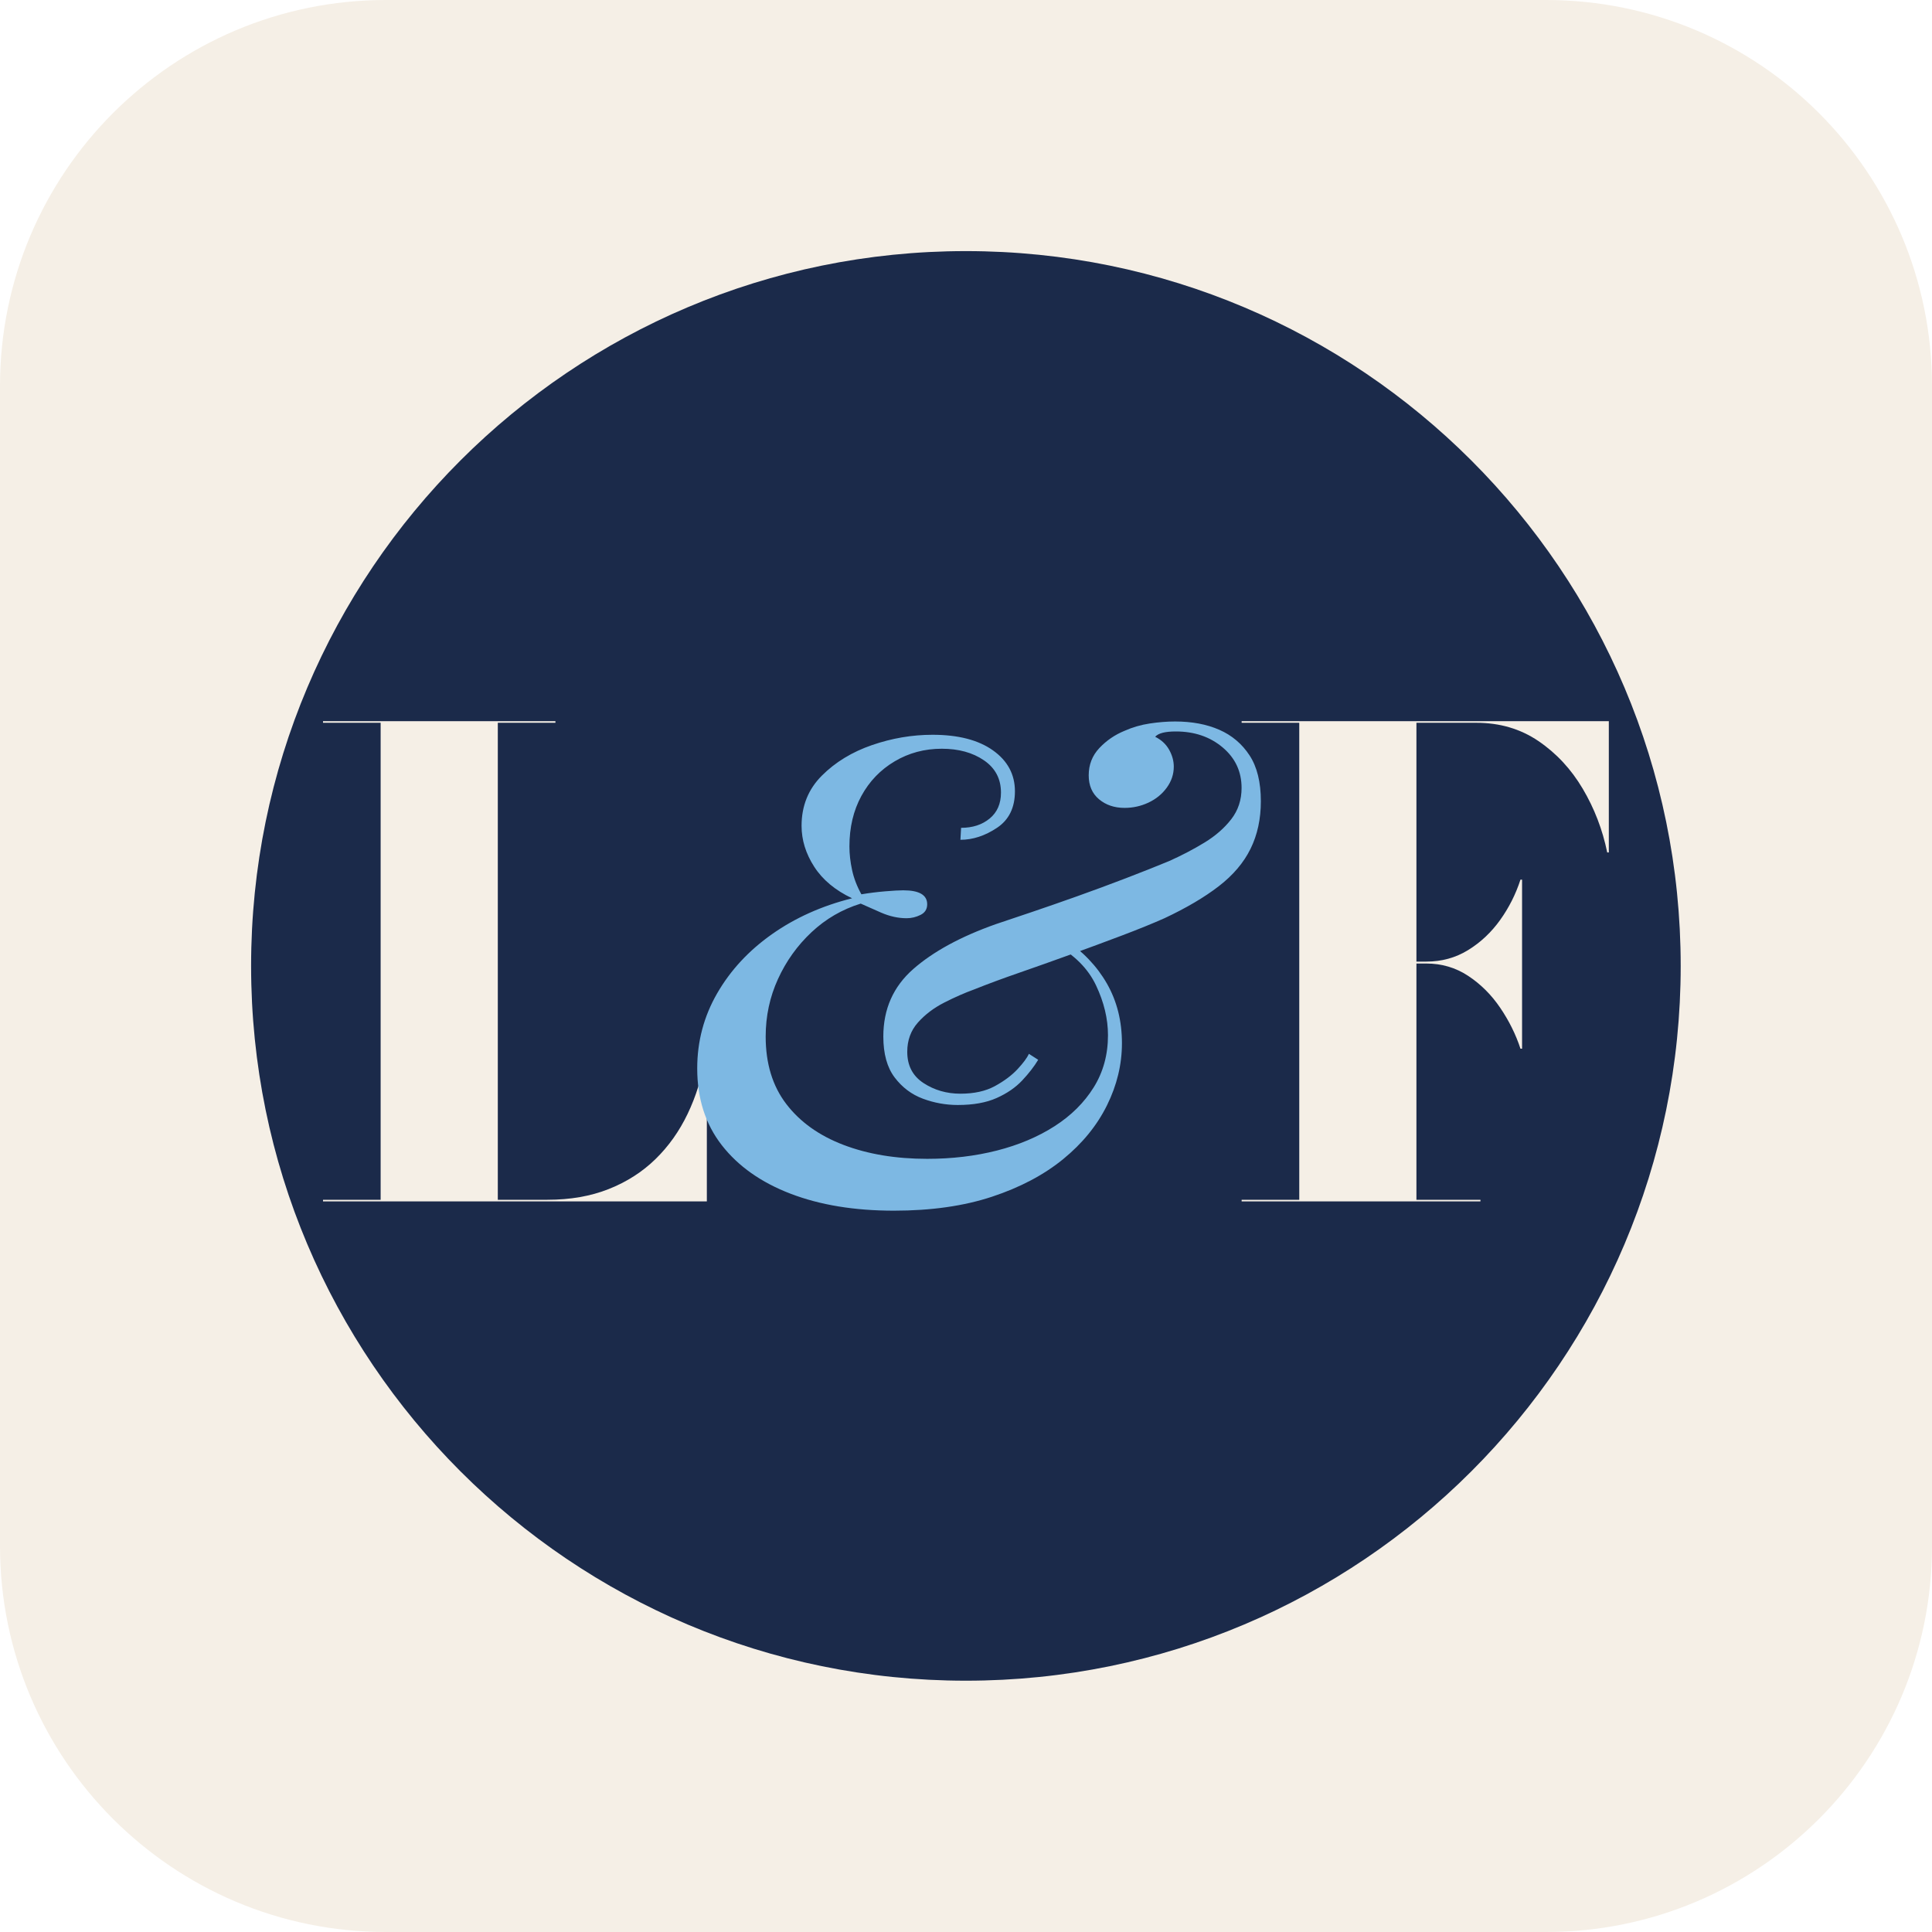
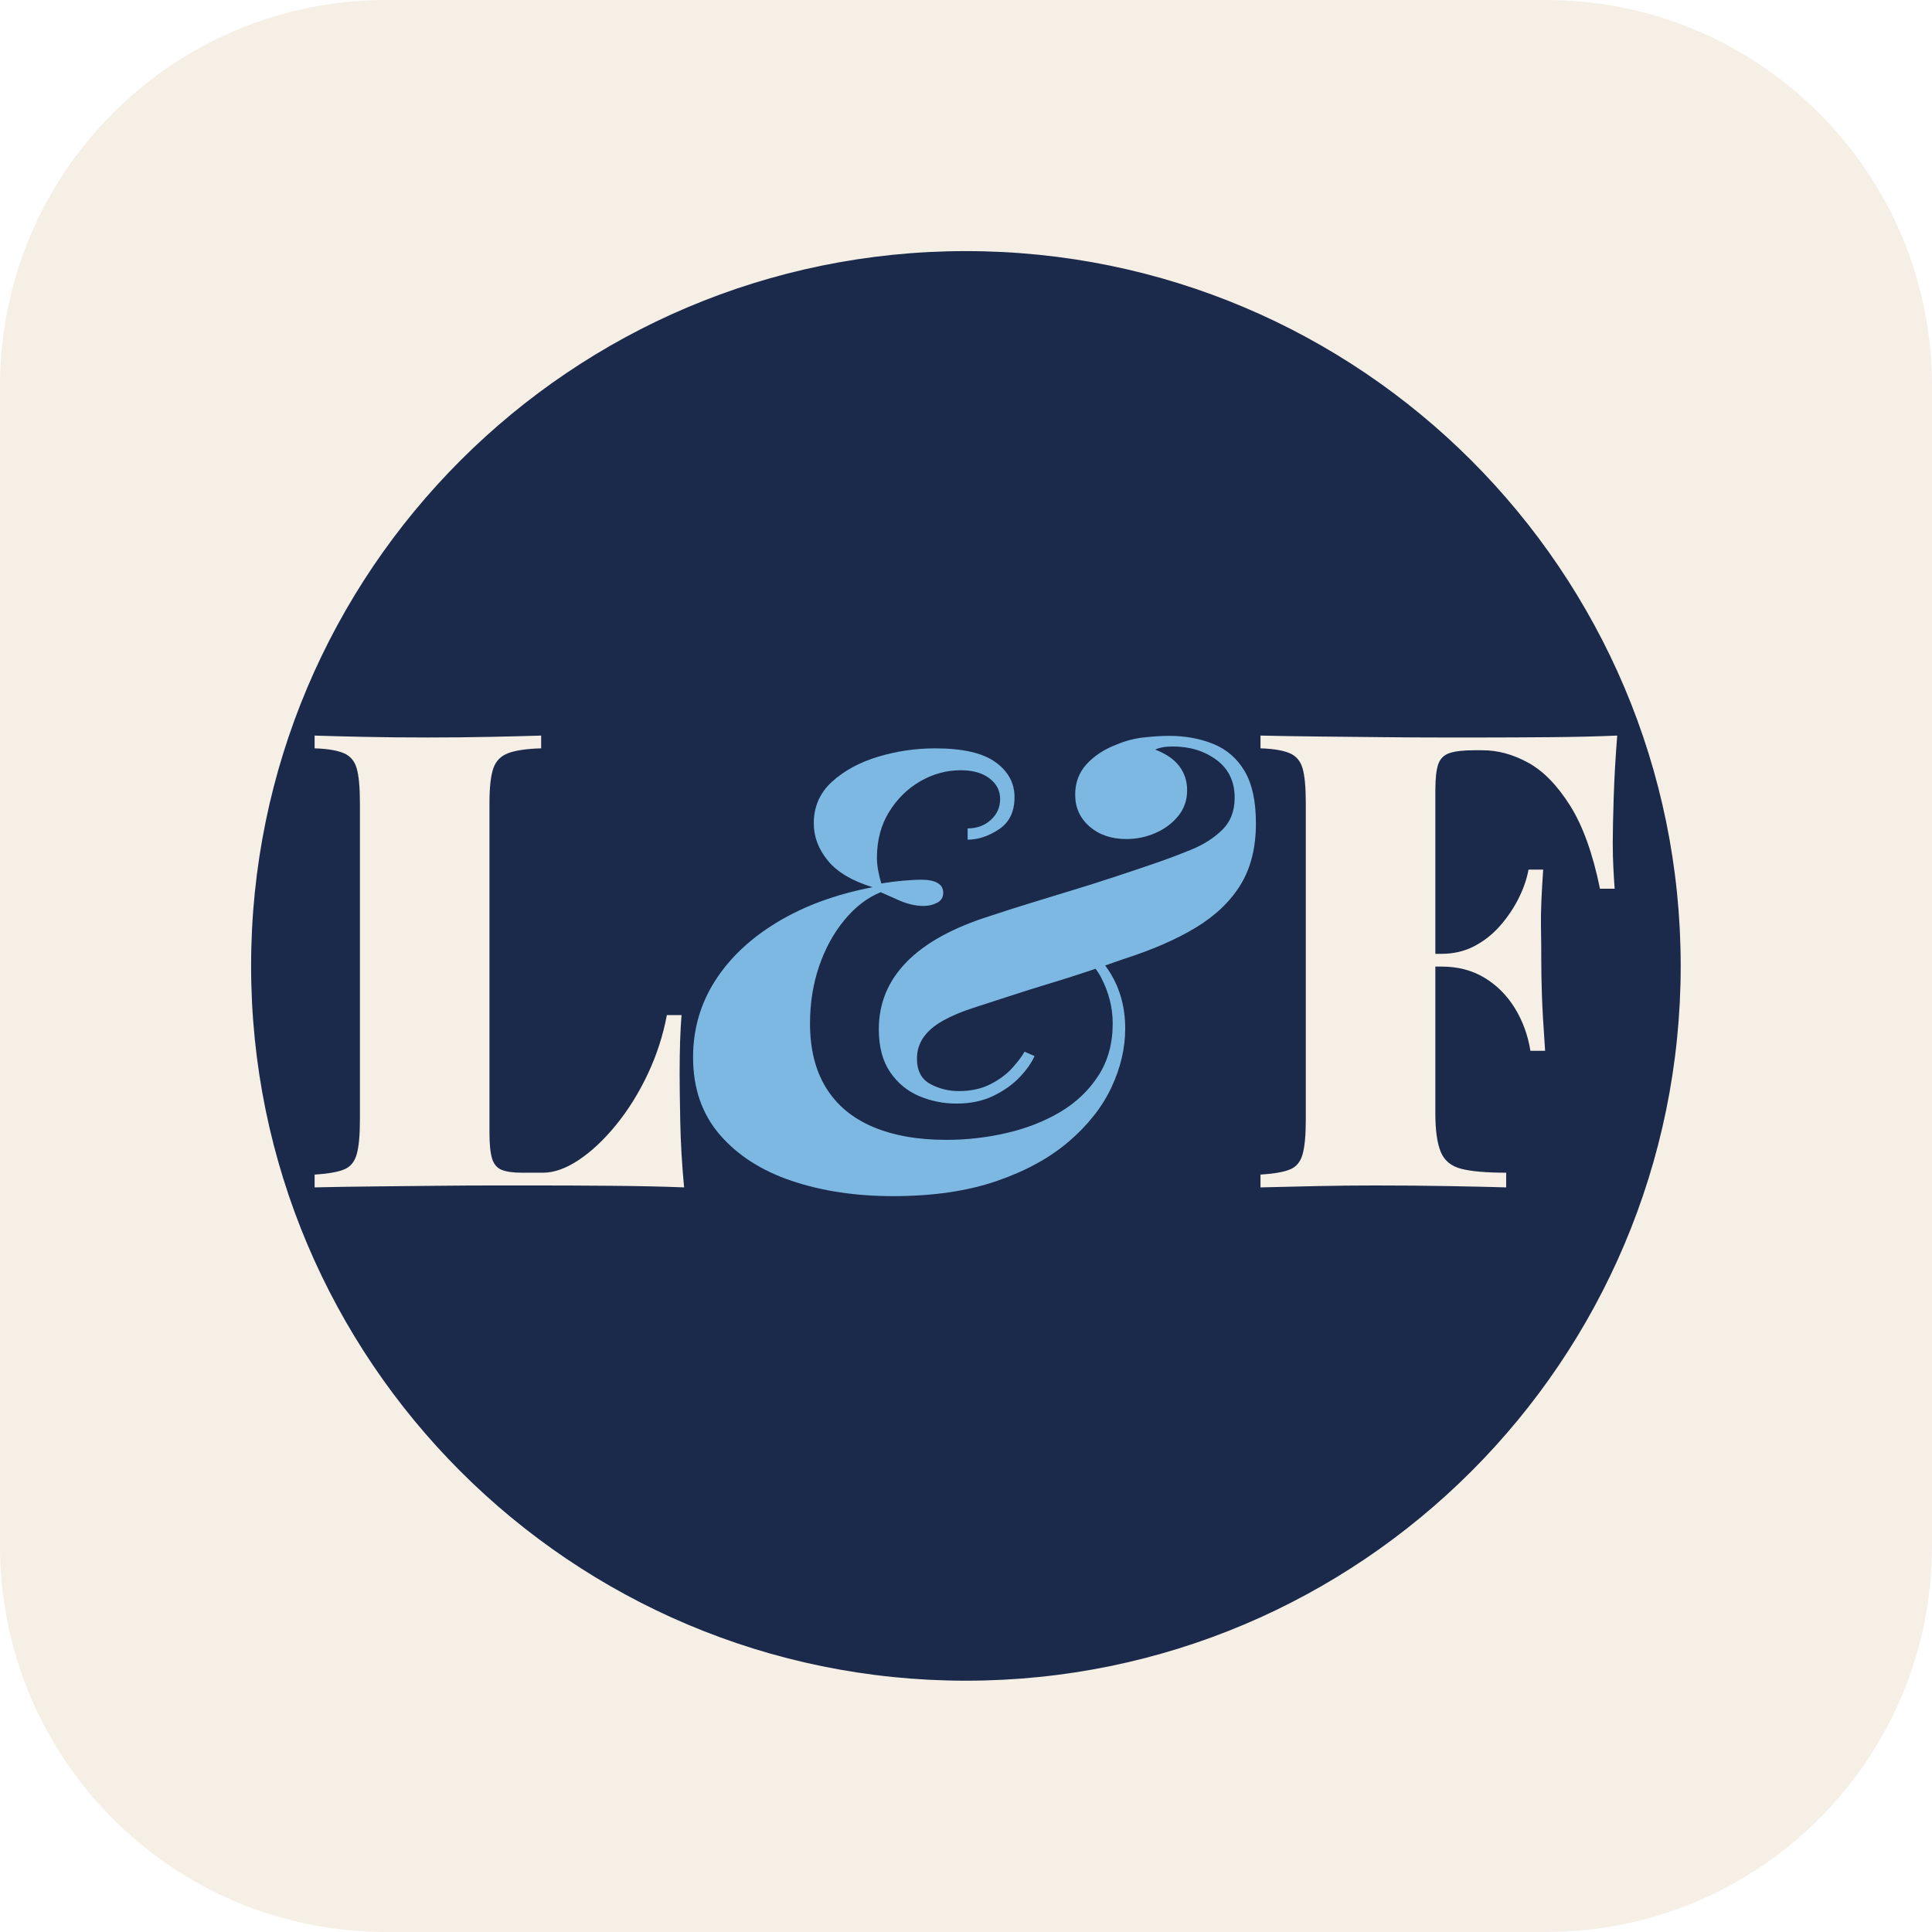
<svg xmlns="http://www.w3.org/2000/svg" viewBox="0 0 1892 1892">
  <rect width="1892" height="1892" rx="378" fill="#F5EFE6" />
  <g transform="translate(245.9 245.9)">
    <path d="M0 700 A700 700 0 1 1 1400 700 A700 700 0 1 1 0 700 Z" fill="#1B2A4A" />
-     <path transform="translate(60.4,930.6)" d="M10.032 0.0V-1.567H66.461V-468.679H10.032V-470.246H237.631V-468.679H181.201V-1.567H229.794Q263.338 -1.567 289.828 -12.07Q316.319 -22.572 335.599 -41.382Q354.879 -60.191 367.105 -85.742Q379.332 -111.292 384.348 -141.074H385.915V0.0Z" fill="#F5EFE6" />
-     <path transform="translate(414.1,930.6)" d="M356.696 -138.643Q350.838 -128.879 341.074 -118.465Q331.311 -108.05 316.015 -101.216Q300.718 -94.381 277.937 -94.381Q260.362 -94.381 243.764 -100.565Q227.166 -106.749 216.101 -121.394Q205.035 -136.039 205.035 -161.425Q205.035 -201.781 234.326 -227.491Q263.617 -253.202 315.038 -271.428Q328.707 -275.984 349.862 -283.144Q371.016 -290.304 394.774 -298.766Q418.532 -307.227 442.29 -316.34Q466.048 -325.453 484.925 -333.264Q503.801 -341.725 519.748 -351.489Q535.695 -361.253 545.784 -374.271Q555.873 -387.289 555.873 -404.863Q555.873 -428.947 537.322 -444.568Q518.772 -460.19 491.434 -460.19Q475.812 -460.19 471.256 -454.983Q480.368 -450.427 484.925 -442.29Q489.481 -434.154 489.481 -425.692Q489.481 -414.627 482.646 -405.189Q475.812 -395.751 464.747 -390.543Q453.681 -385.336 441.314 -385.336Q426.343 -385.336 416.254 -393.798Q406.165 -402.26 406.165 -417.23Q406.165 -432.852 416.58 -443.918Q426.994 -454.983 441.314 -460.841Q453.03 -466.048 466.048 -468.001Q479.066 -469.954 490.783 -469.954Q515.517 -469.954 534.068 -461.817Q552.619 -453.681 563.684 -436.758Q574.75 -419.834 574.75 -391.845Q574.75 -365.809 564.661 -345.305Q554.571 -324.802 533.417 -308.529Q512.263 -292.257 480.368 -277.286Q462.794 -269.475 438.71 -260.362Q414.627 -251.25 388.591 -241.811Q362.554 -232.373 338.145 -223.911Q313.736 -215.45 294.209 -207.639Q279.889 -202.432 264.593 -194.621Q249.297 -186.81 238.882 -175.094Q228.468 -163.377 228.468 -146.454Q228.468 -126.276 244.415 -115.861Q260.362 -105.447 280.54 -105.447Q300.718 -105.447 314.387 -112.932Q328.056 -120.418 336.518 -129.53Q344.98 -138.643 347.584 -144.501ZM281.191 -365.809Q298.115 -365.809 309.18 -374.922Q320.246 -384.034 320.246 -400.307Q320.246 -420.485 303.647 -431.876Q287.049 -443.267 262.315 -443.267Q236.93 -443.267 216.101 -430.899Q195.272 -418.532 183.555 -397.052Q171.839 -375.572 171.839 -347.584Q171.839 -336.518 174.443 -324.476Q177.046 -312.435 183.555 -300.718Q195.272 -302.671 206.988 -303.647Q218.704 -304.624 224.562 -304.624Q247.995 -304.624 247.995 -290.955Q247.995 -283.795 241.486 -280.54Q234.977 -277.286 227.817 -277.286Q215.45 -277.286 202.757 -282.818Q190.064 -288.351 182.904 -291.606Q155.566 -283.144 134.737 -263.617Q113.908 -244.09 101.867 -217.728Q89.825 -191.366 89.825 -161.425Q89.825 -121.719 110.003 -95.358Q130.181 -68.996 165.981 -55.327Q201.781 -41.658 247.995 -41.658Q284.446 -41.658 316.34 -49.794Q348.234 -57.931 372.643 -73.552Q397.052 -89.174 411.047 -111.63Q425.041 -134.087 425.041 -162.726Q425.041 -186.81 413.325 -211.544Q401.609 -236.279 372.969 -251.9L382.082 -257.108Q409.42 -238.882 424.065 -213.172Q438.71 -187.461 438.71 -154.916Q438.71 -123.672 424.065 -94.056Q409.42 -64.44 381.105 -41.332Q352.791 -18.225 311.458 -4.556Q270.126 9.113 215.45 9.113Q157.519 9.113 114.234 -7.485Q70.949 -24.084 46.865 -55.002Q22.782 -85.92 22.782 -130.181Q22.782 -169.886 42.309 -203.733Q61.836 -237.581 96.009 -261.664Q130.181 -285.748 174.443 -296.813Q149.708 -308.529 137.341 -327.731Q124.974 -346.933 124.974 -367.762Q124.974 -397.052 144.826 -416.905Q164.679 -436.758 193.97 -446.847Q223.261 -456.936 253.202 -456.936Q290.955 -456.936 312.435 -441.639Q333.915 -426.343 333.915 -401.609Q333.915 -377.525 316.34 -365.809Q298.766 -354.093 280.54 -354.093Z" fill="#7DB8E3" />
-     <path transform="translate(960.0,930.6)" d="M283.088 -149.538Q276.191 -170.543 263.181 -189.666Q250.171 -208.789 231.831 -220.859Q213.492 -232.929 190.92 -232.929H150.165V-234.81H190.92Q213.492 -234.81 231.831 -246.095Q250.171 -257.381 263.181 -275.564Q276.191 -293.747 283.088 -315.065H284.656V-149.538ZM369.613 -470.246V-341.712H368.046Q361.149 -375.256 344.063 -404.098Q326.978 -432.94 300.644 -450.809Q274.31 -468.679 239.825 -468.679H181.201V-1.567H243.901V0.0H10.032V-1.567H66.461V-468.679H10.032V-470.246Z" fill="#F5EFE6" />
+     <path transform="translate(44.7,916.9)" d="M239.35 -442.454V-429.956Q218.103 -429.331 207.166 -425.269Q196.23 -421.207 192.48 -410.27Q188.731 -399.334 188.731 -376.211V-53.744Q188.731 -36.871 191.23 -28.435Q193.73 -19.998 200.604 -17.186Q207.479 -14.374 220.602 -14.374H241.225Q257.474 -14.374 276.222 -26.872Q294.97 -39.371 312.78 -61.244Q330.591 -83.116 343.715 -110.926Q356.838 -138.736 362.463 -168.733H376.836Q374.961 -146.235 374.961 -111.239Q374.961 -94.99 375.586 -64.056Q376.211 -33.122 379.336 0.0Q347.464 -1.25 307.468 -1.562Q267.472 -1.875 236.226 -1.875Q219.352 -1.875 193.418 -1.875Q167.483 -1.875 137.173 -1.562Q106.864 -1.25 75.93 -0.937Q44.995 -0.625 17.498 0.0V-12.499Q36.871 -13.749 46.245 -17.498Q55.619 -21.248 58.744 -32.497Q61.869 -43.745 61.869 -66.243V-376.211Q61.869 -399.334 58.744 -410.27Q55.619 -421.207 45.933 -425.269Q36.246 -429.331 17.498 -429.956V-442.454Q35.621 -441.83 65.306 -441.205Q94.99 -440.58 128.737 -440.58Q159.984 -440.58 189.98 -441.205Q219.977 -441.83 239.35 -442.454Z" fill="#F5EFE6" />
+     <path transform="translate(416.9,916.9)" d="M350.314 -128.612Q346.027 -118.813 335.922 -108.095Q325.816 -97.377 310.199 -89.722Q294.582 -82.067 273.759 -82.067Q254.774 -82.067 237.319 -89.416Q219.865 -96.765 208.841 -112.995Q197.817 -129.224 197.817 -154.947Q197.817 -192.918 225.071 -220.784Q252.324 -248.649 306.831 -265.798Q325.204 -271.922 345.108 -278.046Q365.012 -284.171 386.142 -290.601Q407.271 -297.032 427.787 -303.769Q448.304 -310.506 467.902 -317.242Q485.663 -323.367 503.729 -330.716Q521.796 -338.065 534.045 -350.008Q546.294 -361.95 546.294 -381.548Q546.294 -405.433 528.533 -418.601Q510.772 -431.768 485.663 -431.768Q474.639 -431.768 468.514 -428.706Q484.438 -422.582 492.093 -412.476Q499.749 -402.371 499.749 -388.897Q499.749 -374.199 490.868 -363.481Q481.988 -352.764 468.514 -346.946Q455.041 -341.127 440.342 -341.127Q418.294 -341.127 404.208 -353.376Q390.122 -365.625 390.122 -384.61Q390.122 -402.371 401.452 -414.62Q412.783 -426.869 430.543 -433.605Q443.404 -439.117 457.49 -440.648Q471.576 -442.18 481.988 -442.18Q505.873 -442.18 525.471 -434.218Q545.069 -426.256 556.093 -407.577Q567.117 -388.897 567.117 -356.438Q567.117 -320.917 552.112 -296.42Q537.107 -271.922 508.323 -254.468Q479.538 -237.013 437.28 -223.54Q420.132 -217.415 401.759 -211.291Q383.386 -205.166 364.094 -199.348Q344.802 -193.53 326.123 -187.406Q307.443 -181.281 290.295 -175.769Q273.147 -170.257 260.592 -163.214Q248.037 -156.171 241.606 -146.985Q235.176 -137.798 235.176 -126.162Q235.176 -108.401 248.037 -101.358Q260.898 -94.315 276.209 -94.315Q293.97 -94.315 307.137 -101.052Q320.305 -107.789 328.572 -116.975Q336.84 -126.162 340.515 -132.899ZM284.783 -351.539Q298.257 -351.539 307.443 -359.807Q316.63 -368.075 316.63 -380.323Q316.63 -392.572 306.218 -400.534Q295.807 -408.495 278.046 -408.495Q257.224 -408.495 238.544 -397.778Q219.865 -387.06 207.922 -367.768Q195.98 -348.477 195.98 -322.754Q195.98 -316.63 197.205 -310.199Q198.43 -303.769 200.267 -297.644Q211.291 -299.482 222.315 -300.4Q233.338 -301.319 238.85 -301.319Q260.898 -301.319 260.898 -288.458Q260.898 -281.721 254.774 -278.659Q248.649 -275.597 241.913 -275.597Q230.276 -275.597 218.334 -280.802Q206.391 -286.008 199.654 -289.07Q180.056 -281.109 164.133 -261.817Q148.21 -242.525 139.329 -216.496Q130.449 -190.468 130.449 -160.458Q130.449 -123.1 146.066 -97.684Q161.683 -72.268 191.693 -59.406Q221.702 -46.545 263.96 -46.545Q293.97 -46.545 323.061 -53.282Q352.151 -60.019 375.424 -73.799Q398.696 -87.578 412.783 -109.32Q426.869 -131.062 426.869 -160.458Q426.869 -183.731 415.538 -205.473Q404.208 -227.214 375.424 -240.075L382.161 -246.2Q409.72 -233.951 424.419 -210.066Q439.117 -186.181 439.117 -155.559Q439.117 -126.774 425.644 -97.99Q412.17 -69.205 383.998 -45.014Q355.826 -20.823 312.955 -6.124Q270.085 8.574 211.903 8.574Q156.784 8.574 112.382 -6.431Q67.981 -21.435 41.952 -51.751Q15.923 -82.067 15.923 -127.387Q15.923 -168.42 37.359 -202.104Q58.794 -235.788 98.296 -259.673Q137.798 -283.558 191.693 -293.97Q161.683 -303.156 147.904 -319.998Q134.124 -336.84 134.124 -356.438Q134.124 -380.936 151.884 -397.165Q169.645 -413.395 196.898 -421.663Q224.152 -429.931 252.936 -429.931Q293.357 -429.931 312.037 -416.457Q330.716 -402.984 330.716 -382.161Q330.716 -360.725 315.405 -350.62Q300.094 -340.515 284.783 -340.515Z" fill="#7DB8E3" />
+     <path transform="translate(971.0,916.9)" d="M366.837 -442.454Q364.338 -411.208 363.4 -382.148Q362.463 -353.089 362.463 -337.465Q362.463 -324.342 363.088 -312.468Q363.713 -300.594 364.338 -292.47H349.964Q339.34 -344.34 320.592 -374.024Q301.844 -403.708 279.659 -415.895Q257.474 -428.081 234.976 -428.081H226.852Q210.603 -428.081 202.479 -425.269Q194.355 -422.457 191.543 -414.332Q188.731 -406.208 188.731 -388.71V-72.493Q188.731 -47.495 194.043 -34.684Q199.354 -21.873 214.353 -18.123Q229.351 -14.374 258.098 -14.374V0.0Q236.851 -0.625 202.479 -1.25Q168.108 -1.875 129.362 -1.875Q100.615 -1.875 71.868 -1.25Q43.121 -0.625 17.498 0.0V-12.499Q36.871 -13.749 46.245 -17.498Q55.619 -21.248 58.744 -32.497Q61.869 -43.745 61.869 -66.243V-376.211Q61.869 -399.334 58.744 -410.27Q55.619 -421.207 45.933 -425.269Q36.246 -429.331 17.498 -429.956V-442.454Q44.995 -441.83 75.93 -441.517Q106.864 -441.205 137.173 -440.892Q167.483 -440.58 193.418 -440.58Q219.352 -440.58 236.226 -440.58Q264.973 -440.58 301.531 -440.892Q338.09 -441.205 366.837 -442.454ZM276.222 -228.726Q276.222 -228.726 276.222 -222.477Q276.222 -216.228 276.222 -216.228H169.983Q169.983 -216.228 169.983 -222.477Q169.983 -228.726 169.983 -228.726ZM294.345 -311.218Q291.845 -275.597 292.157 -256.849Q292.47 -238.101 292.47 -222.477Q292.47 -206.854 293.095 -188.106Q293.72 -169.358 296.22 -133.736H281.846Q278.096 -156.859 266.535 -175.607Q254.974 -194.355 236.851 -205.291Q218.727 -216.228 194.98 -216.228V-228.726Q212.478 -228.726 226.852 -236.226Q241.225 -243.725 252.162 -256.224Q263.098 -268.722 270.285 -283.096Q277.471 -297.469 279.971 -311.218Z" fill="#F5EFE6" />
  </g>
</svg>
